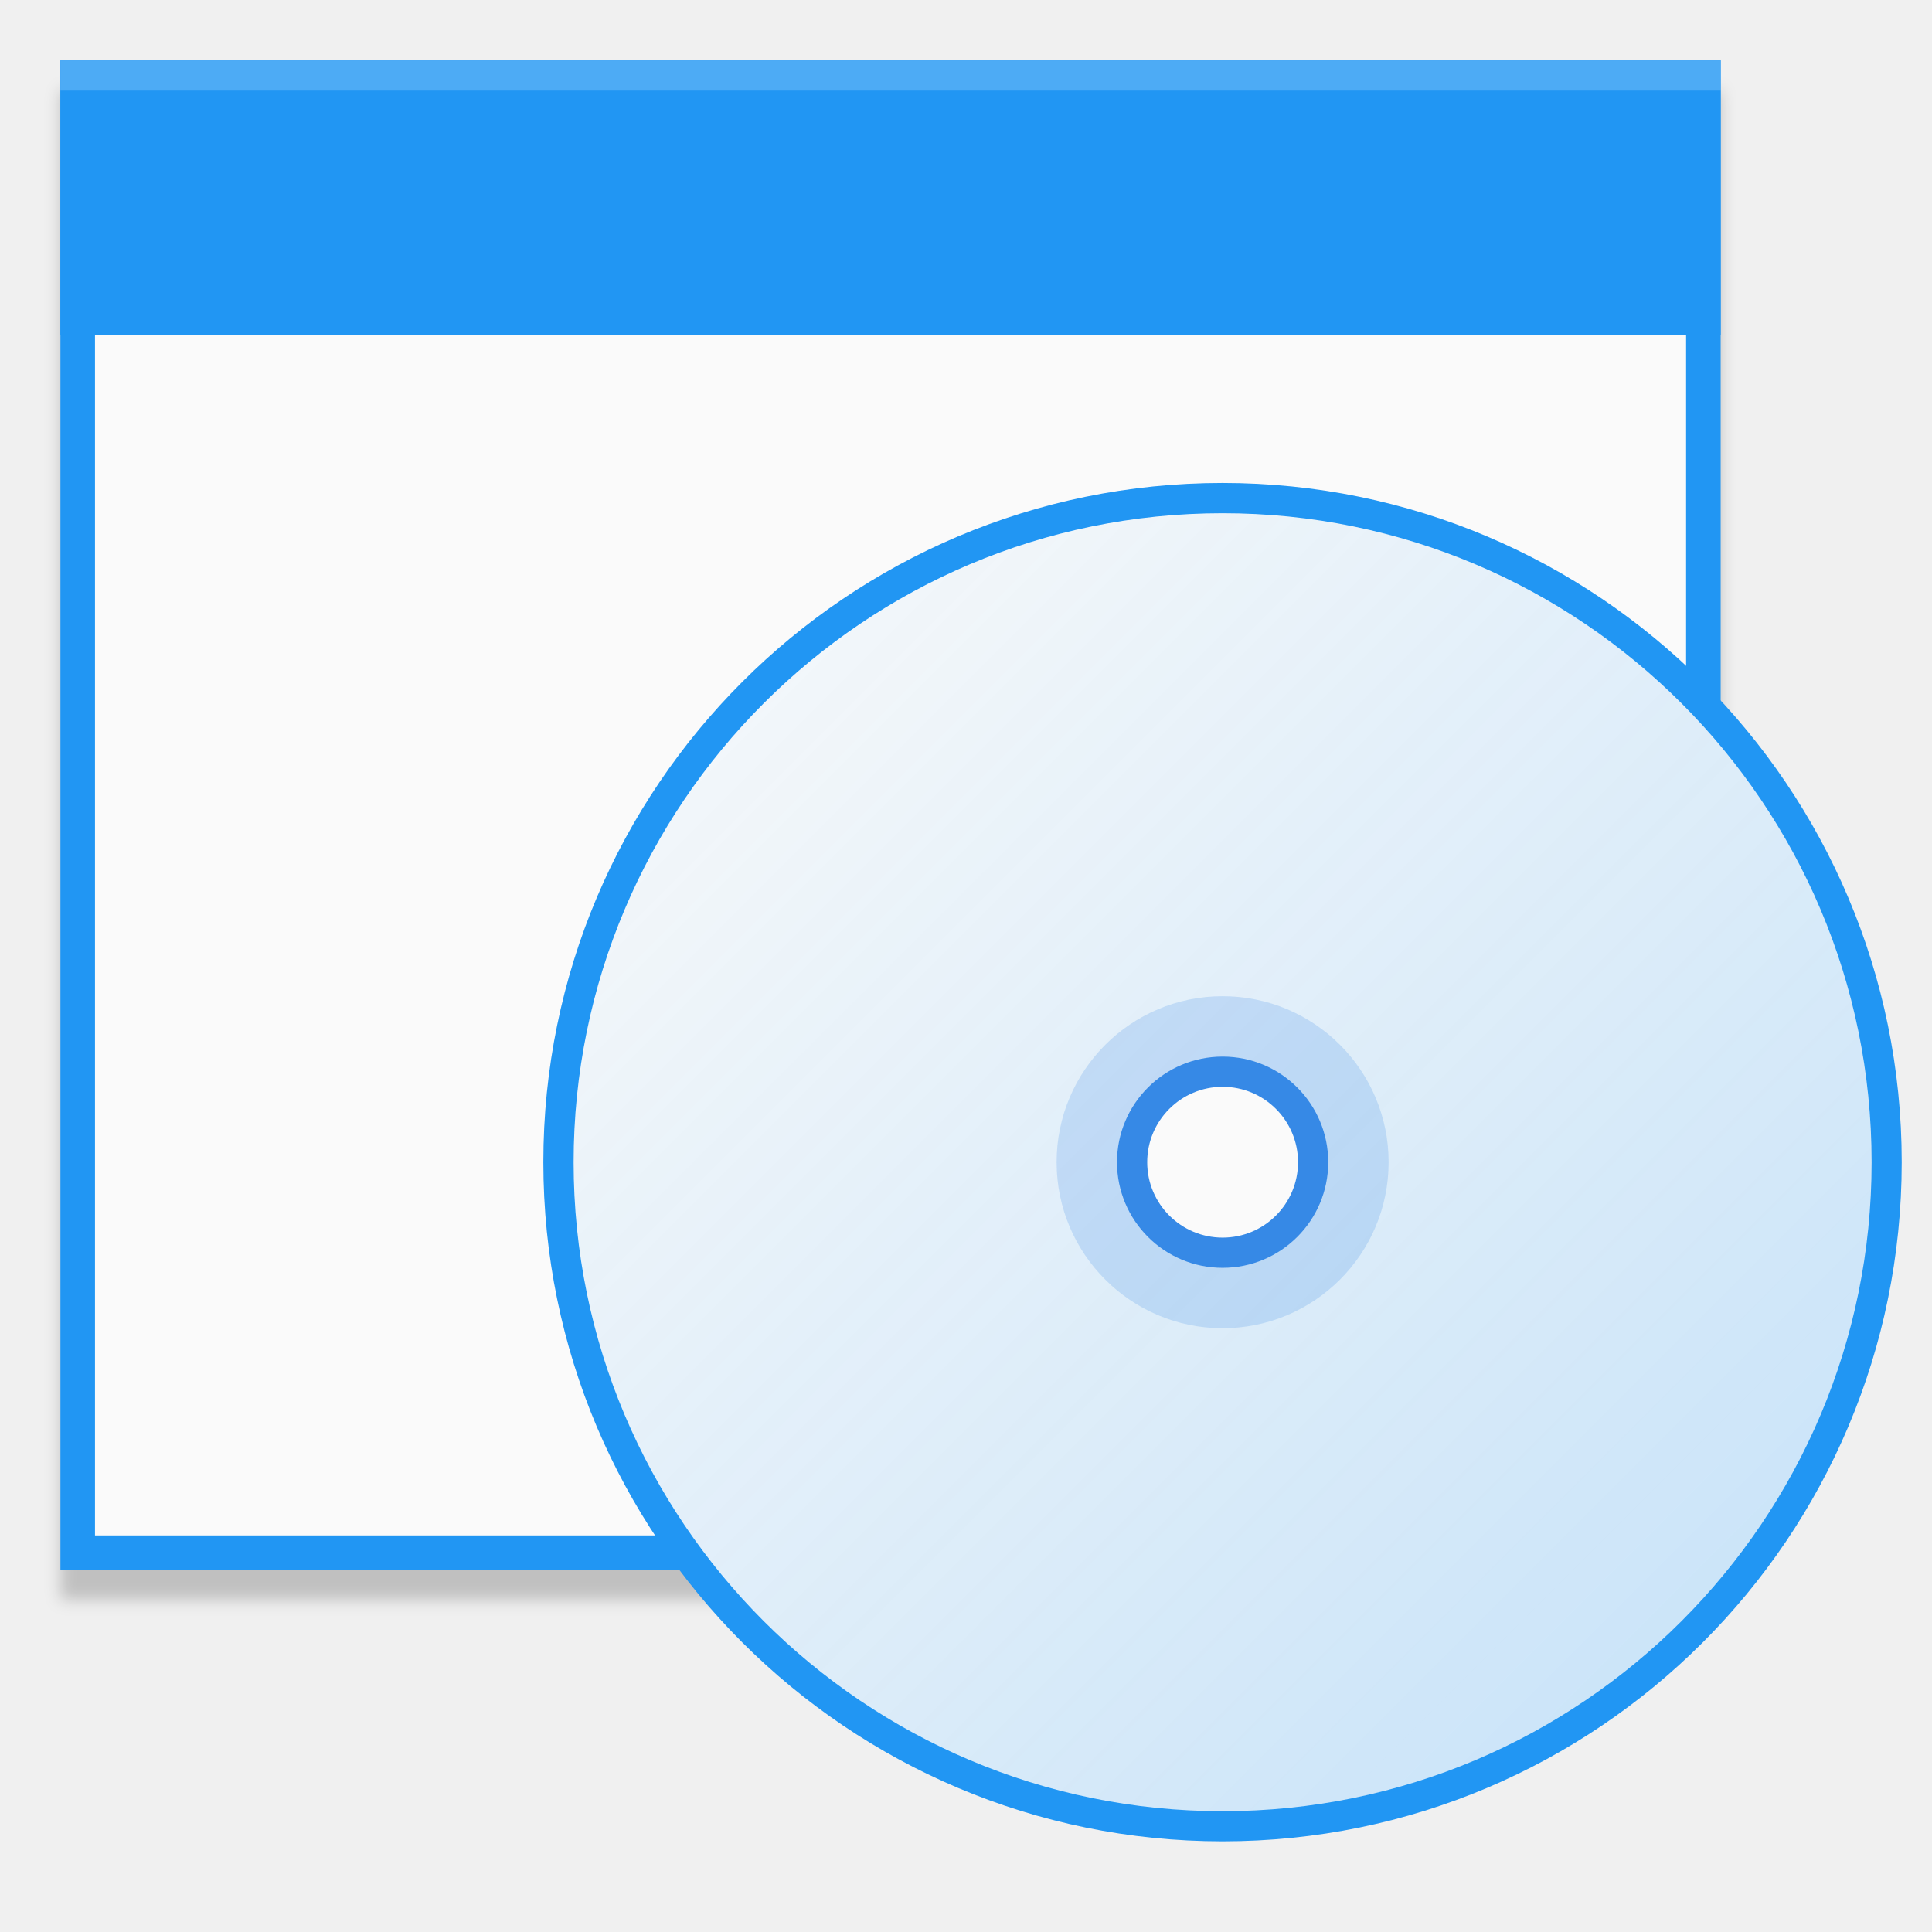
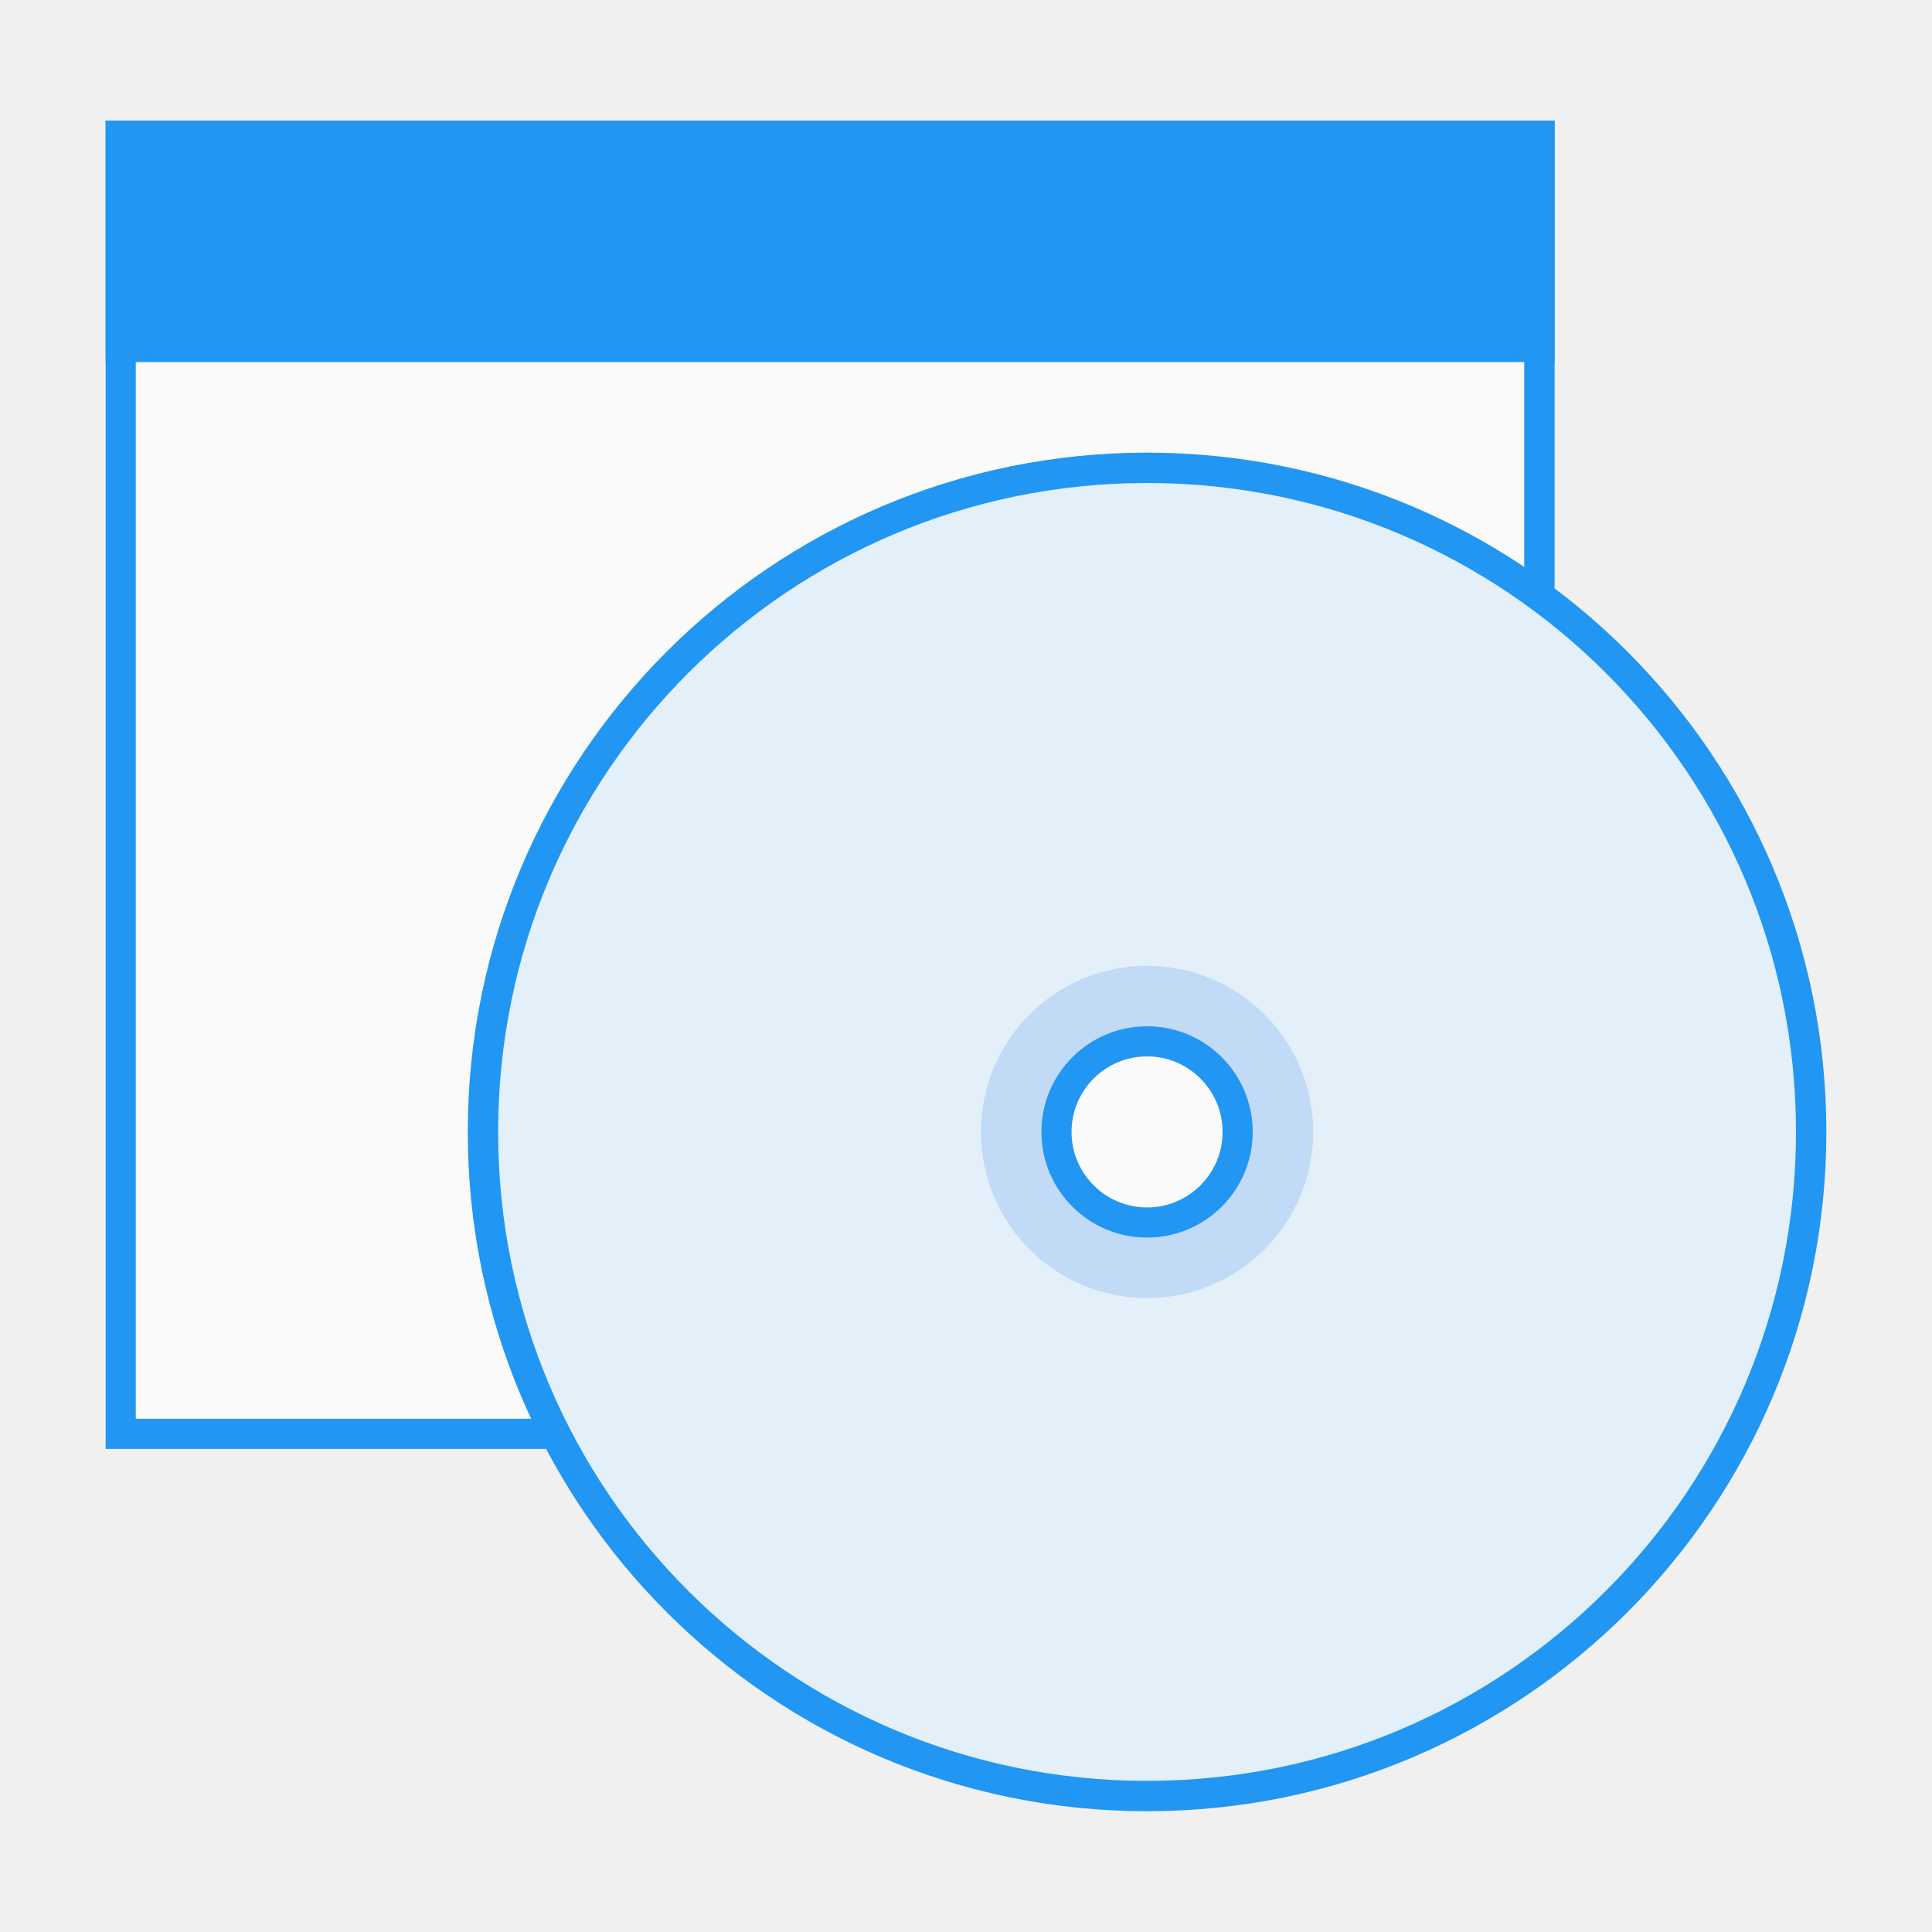
- <svg xmlns="http://www.w3.org/2000/svg" xmlns:xlink="http://www.w3.org/1999/xlink" width="32" height="32" viewBox="0 0 8.467 8.467" version="1.1" id="svg8">
+ <svg xmlns="http://www.w3.org/2000/svg" width="32" height="32" viewBox="0 0 8.467 8.467" version="1.1" id="svg8">
  <defs id="defs2">
-     <linearGradient id="linearGradient5028">
-       <stop style="stop-color:#fafafa;stop-opacity:1" offset="0" id="stop5024" />
-       <stop style="stop-color:#fafafa;stop-opacity:0.75" offset="1" id="stop5026" />
-     </linearGradient>
    <style type="text/css" id="current-color-scheme">
   .ColorScheme-Text { color:#5c616c; } .ColorScheme-Highlight { color:#5294e2; } .ColorScheme-ButtonBackground { color:#d3dae3; }
  </style>
    <style type="text/css" id="current-color-scheme-3">
   .ColorScheme-Text { color:#5c616c; } .ColorScheme-Highlight { color:#5294e2; } .ColorScheme-ButtonBackground { color:#d3dae3; }
  </style>
    <style type="text/css" id="style4492">
    .str0 {stroke:#4D4948;stroke-width:0.012}
    .str1 {stroke:#838281;stroke-width:0.229;stroke-linecap:round}
    .fil2 {fill:none}
    .fil0 {fill:#4D4948}
    .fil1 {fill:white;fill-rule:nonzero}
  </style>
    <style id="style4492-1" type="text/css">
    .str0 {stroke:#4D4948;stroke-width:0.222}
    .str1 {stroke:#00923F;stroke-width:0.887}
    .str2 {stroke:#E77817;stroke-width:0.887;stroke-linecap:round}
    .fil2 {fill:none}
    .fil0 {fill:#4D4948}
    .fil1 {fill:#B6DDC7}
  </style>
    <style id="current-color-scheme-6" type="text/css">
   .ColorScheme-Text { color:#5c616c; } .ColorScheme-Highlight { color:#5294e2; } .ColorScheme-ButtonBackground { color:#d3dae3; }
  </style>
    <style id="current-color-scheme-0" type="text/css">
   .ColorScheme-Text { color:#5c616c; } .ColorScheme-Highlight { color:#5294e2; } .ColorScheme-ButtonBackground { color:#d3dae3; }
  </style>
    <style id="current-color-scheme-3-6" type="text/css">
   .ColorScheme-Text { color:#5c616c; } .ColorScheme-Highlight { color:#5294e2; } .ColorScheme-ButtonBackground { color:#d3dae3; }
  </style>
    <style id="style4492-15" type="text/css">
    .str0 {stroke:#4D4948;stroke-width:0.012}
    .str1 {stroke:#838281;stroke-width:0.229;stroke-linecap:round}
    .fil2 {fill:none}
    .fil0 {fill:#4D4948}
    .fil1 {fill:white;fill-rule:nonzero}
  </style>
    <style type="text/css" id="style4492-1-54">
    .str0 {stroke:#4D4948;stroke-width:0.222}
    .str1 {stroke:#00923F;stroke-width:0.887}
    .str2 {stroke:#E77817;stroke-width:0.887;stroke-linecap:round}
    .fil2 {fill:none}
    .fil0 {fill:#4D4948}
    .fil1 {fill:#B6DDC7}
  </style>
    <style type="text/css" id="current-color-scheme-6-7">
   .ColorScheme-Text { color:#5c616c; } .ColorScheme-Highlight { color:#5294e2; } .ColorScheme-ButtonBackground { color:#d3dae3; }
  </style>
    <style id="current-color-scheme-67" type="text/css">
   .ColorScheme-Text { color:#5c616c; } .ColorScheme-Highlight { color:#5294e2; } .ColorScheme-ButtonBackground { color:#d3dae3; }
  </style>
    <style id="current-color-scheme-3-5" type="text/css">
   .ColorScheme-Text { color:#5c616c; } .ColorScheme-Highlight { color:#5294e2; } .ColorScheme-ButtonBackground { color:#d3dae3; }
  </style>
    <style id="style4492-3" type="text/css">
    .str0 {stroke:#4D4948;stroke-width:0.012}
    .str1 {stroke:#838281;stroke-width:0.229;stroke-linecap:round}
    .fil2 {fill:none}
    .fil0 {fill:#4D4948}
    .fil1 {fill:white;fill-rule:nonzero}
  </style>
    <style type="text/css" id="style4492-1-5">
    .str0 {stroke:#4D4948;stroke-width:0.222}
    .str1 {stroke:#00923F;stroke-width:0.887}
    .str2 {stroke:#E77817;stroke-width:0.887;stroke-linecap:round}
    .fil2 {fill:none}
    .fil0 {fill:#4D4948}
    .fil1 {fill:#B6DDC7}
  </style>
    <style type="text/css" id="current-color-scheme-6-6">
   .ColorScheme-Text { color:#5c616c; } .ColorScheme-Highlight { color:#5294e2; } .ColorScheme-ButtonBackground { color:#d3dae3; }
  </style>
-     <linearGradient xlink:href="#linearGradient5028" id="linearGradient5030-3" x1="22.062" y1="284.301" x2="33.436" y2="295.676" gradientUnits="userSpaceOnUse" gradientTransform="matrix(0.7443111,0,0,0.7443196,-15.95731,76.19565)" />
    <style type="text/css" id="current-color-scheme-60">
   .ColorScheme-Text { color:#5c616c; } .ColorScheme-Highlight { color:#5294e2; } .ColorScheme-ButtonBackground { color:#d3dae3; }
  </style>
    <style type="text/css" id="current-color-scheme-2">
   .ColorScheme-Text { color:#5c616c; } .ColorScheme-Highlight { color:#5294e2; } .ColorScheme-ButtonBackground { color:#d3dae3; }
  </style>
-     <filter style="color-interpolation-filters:sRGB" id="filter1307" x="-0.011" width="1.023" y="-0.013" height="1.025">
-       <feGaussianBlur stdDeviation="0.069" id="feGaussianBlur1309" />
-     </filter>
  </defs>
  <g id="layer1" transform="translate(0,-288.5333)">
-     <rect style="opacity:0.2;fill:#000000;fill-opacity:1;stroke:none;stroke-width:0.304;stroke-opacity:1;filter:url(#filter1307)" id="rect4909-8-3" width="14.552" height="13.229" x="0.529" y="280.86" transform="matrix(0.5000001,0,0,0.5000001,0,148.5)" />
-     <g id="g1266" transform="matrix(0.5000001,0,0,0.5000001,-14.28018,152.7222)">
-       <rect y="272.151" x="29.09" height="13.229" width="14.552" id="rect4909-8" style="opacity:1;fill:#2196f3;fill-opacity:1;stroke:none;stroke-width:0.304;stroke-opacity:1" />
-       <rect y="272.452" x="29.393" height="12.628" width="13.946" id="rect4909-5-7" style="opacity:1;fill:#fafafa;fill-opacity:1;stroke:none;stroke-width:0.291;stroke-opacity:1" />
-       <rect y="272.151" x="29.09" height="2.405" width="14.552" id="rect4907-9" style="opacity:1;fill:#2196f3;fill-opacity:1;stroke:none;stroke-width:0.326;stroke-opacity:1" />
-       <rect y="272.151" x="29.09" height="0.265" width="14.552" id="rect4907-6" style="opacity:0.2;fill:#ffffff;fill-opacity:1;stroke:none;stroke-width:0.108;stroke-opacity:1" />
-     </g>
-     <g id="layer9" style="display:inline" transform="matrix(0.1322917,0,0,0.1322917,-58.30739,309.3384)" />
-     <g id="layer1-3" style="display:inline" transform="matrix(0.1322917,0,0,0.1322917,-26.42507,227.7144)" />
-     <g id="layer14" style="display:inline" transform="matrix(0.1322917,0,0,0.1322917,-58.30739,309.3384)" />
-     <g id="layer15" style="display:inline" transform="matrix(0.1322917,0,0,0.1322917,-58.30739,309.3384)" />
-     <g id="g71291" style="display:inline" transform="matrix(0.1322917,0,0,0.1322917,-58.30739,309.3384)" />
-     <g id="layer2" style="display:inline" transform="matrix(0.1322917,0,0,0.1322917,-26.42507,247.5582)" />
-     <g id="layer12" style="display:inline" transform="matrix(0.1322917,0,0,0.1322917,-58.30739,309.3384)" />
-     <g id="layer9-6" style="display:inline" transform="matrix(0.1322917,0,0,0.1322917,-40.28012,308.5234)" />
-     <g id="layer1-7" style="display:inline" transform="matrix(0.1322917,0,0,0.1322917,-8.397803,226.8995)" />
-     <g id="layer14-5" style="display:inline" transform="matrix(0.1322917,0,0,0.1322917,-40.28012,308.5234)" />
-     <g id="layer15-3" style="display:inline" transform="matrix(0.1322917,0,0,0.1322917,-40.28012,308.5234)" />
-     <g id="g71291-5" style="display:inline" transform="matrix(0.1322917,0,0,0.1322917,-40.28012,308.5234)" />
-     <g id="layer2-6" style="display:inline" transform="matrix(0.1322917,0,0,0.1322917,-8.397803,246.7432)" />
-     <g id="layer12-2" style="display:inline" transform="matrix(0.1322917,0,0,0.1322917,-40.28012,308.5234)" />
-     <g transform="matrix(0.1322917,0,0,0.1322917,-64.83096,299.3299)" style="display:inline" id="layer9-61" />
-     <g transform="matrix(0.1322917,0,0,0.1322917,-32.94864,217.7059)" style="display:inline" id="layer1-8" />
-     <g transform="matrix(0.1322917,0,0,0.1322917,-64.83096,299.3299)" style="display:inline" id="layer14-7" />
-     <g transform="matrix(0.1322917,0,0,0.1322917,-64.83096,299.3299)" style="display:inline" id="layer15-9" />
-     <g transform="matrix(0.1322917,0,0,0.1322917,-64.83096,299.3299)" style="display:inline" id="g71291-2" />
-     <g transform="matrix(0.1322917,0,0,0.1322917,-32.94864,237.5497)" style="display:inline" id="layer2-0" />
-     <g transform="matrix(0.1322917,0,0,0.1322917,-64.83096,299.3299)" style="display:inline" id="layer12-23" />
-     <g id="layer9-4" style="display:inline" transform="matrix(0.4185378,0,0,0.4185378,-149.727,353.5966)" />
-     <g id="layer1-3-9" style="display:inline" transform="matrix(0.4185378,0,0,0.4185378,-48.85927,95.35876)" />
-     <g id="layer14-2" style="display:inline" transform="matrix(0.4185378,0,0,0.4185378,-149.727,353.5966)" />
-     <g id="layer15-0" style="display:inline" transform="matrix(0.4185378,0,0,0.4185378,-149.727,353.5966)" />
-     <g id="g71291-6" style="display:inline" transform="matrix(0.4185378,0,0,0.4185378,-149.727,353.5966)" />
-     <g id="layer2-8" style="display:inline" transform="matrix(0.4185378,0,0,0.4185378,-48.85927,158.1394)" />
-     <g id="layer12-9" style="display:inline" transform="matrix(0.4185378,0,0,0.4185378,-149.727,353.5966)" />
-     <g id="layer9-6-26" style="display:inline" transform="matrix(0.4185378,0,0,0.4185378,-92.69319,351.0181)" />
-     <g id="layer1-7-6" style="display:inline" transform="matrix(0.4185378,0,0,0.4185378,8.17451,92.78031)" />
-     <g id="layer14-5-4" style="display:inline" transform="matrix(0.4185378,0,0,0.4185378,-92.69319,351.0181)" />
-     <g id="layer15-3-9" style="display:inline" transform="matrix(0.4185378,0,0,0.4185378,-92.69319,351.0181)" />
-     <g id="g71291-5-5" style="display:inline" transform="matrix(0.4185378,0,0,0.4185378,-92.69319,351.0181)" />
-     <g id="layer2-6-0" style="display:inline" transform="matrix(0.4185378,0,0,0.4185378,8.17451,155.561)" />
-     <g id="layer12-2-4" style="display:inline" transform="matrix(0.4185378,0,0,0.4185378,-92.69319,351.0181)" />
-     <g transform="matrix(0.4185378,0,0,0.4185378,-170.3659,321.932)" style="display:inline" id="layer9-61-87" />
-     <g transform="matrix(0.4185378,0,0,0.4185378,-69.49819,63.69418)" style="display:inline" id="layer1-8-1" />
-     <g transform="matrix(0.4185378,0,0,0.4185378,-170.3659,321.932)" style="display:inline" id="layer14-7-72" />
-     <g transform="matrix(0.4185378,0,0,0.4185378,-170.3659,321.932)" style="display:inline" id="layer15-9-7" />
-     <g transform="matrix(0.4185378,0,0,0.4185378,-170.3659,321.932)" style="display:inline" id="g71291-2-2" />
-     <g transform="matrix(0.4185378,0,0,0.4185378,-69.49819,126.4749)" style="display:inline" id="layer2-0-2" />
-     <g transform="matrix(0.4185378,0,0,0.4185378,-170.3659,321.932)" style="display:inline" id="layer12-23-6" />
-     <g id="layer9-2" style="display:inline" transform="matrix(0.4185378,0,0,0.4185378,-52.80939,305.1378)" />
-     <g id="layer1-6" style="display:inline" transform="matrix(0.4185378,0,0,0.4185378,48.05831,46.89999)" />
-     <g id="layer14-1" style="display:inline" transform="matrix(0.4185378,0,0,0.4185378,-52.80939,305.1378)" />
-     <g id="layer15-8" style="display:inline" transform="matrix(0.4185378,0,0,0.4185378,-52.80939,305.1378)" />
-     <g id="g71291-7" style="display:inline" transform="matrix(0.4185378,0,0,0.4185378,-52.80939,305.1378)" />
-     <g id="layer2-9" style="display:inline" transform="matrix(0.4185378,0,0,0.4185378,48.05831,109.6807)" />
-     <g id="layer12-20" style="display:inline" transform="matrix(0.4185378,0,0,0.4185378,-52.80939,305.1378)" />
-     <g id="layer9-6-2" style="display:inline" transform="matrix(0.4185378,0,0,0.4185378,4.224386,302.5594)" />
-     <g id="layer1-7-3" style="display:inline" transform="matrix(0.4185378,0,0,0.4185378,105.0921,44.32154)" />
-     <g id="layer14-5-7" style="display:inline" transform="matrix(0.4185378,0,0,0.4185378,4.224386,302.5594)" />
-     <g id="layer15-3-5" style="display:inline" transform="matrix(0.4185378,0,0,0.4185378,4.224386,302.5594)" />
-     <g id="g71291-5-9" style="display:inline" transform="matrix(0.4185378,0,0,0.4185378,4.224386,302.5594)" />
-     <g id="layer2-6-2" style="display:inline" transform="matrix(0.4185378,0,0,0.4185378,105.0921,107.1022)" />
-     <g id="layer12-2-2" style="display:inline" transform="matrix(0.4185378,0,0,0.4185378,4.224386,302.5594)" />
-     <g transform="matrix(0.4185378,0,0,0.4185378,-73.44831,273.4732)" style="display:inline" id="layer9-61-8" />
-     <g transform="matrix(0.4185378,0,0,0.4185378,27.41938,15.23541)" style="display:inline" id="layer1-8-9" />
-     <g transform="matrix(0.4185378,0,0,0.4185378,-73.44831,273.4732)" style="display:inline" id="layer14-7-7" />
-     <g transform="matrix(0.4185378,0,0,0.4185378,-73.44831,273.4732)" style="display:inline" id="layer15-9-3" />
-     <g transform="matrix(0.4185378,0,0,0.4185378,-73.44831,273.4732)" style="display:inline" id="g71291-2-6" />
-     <g transform="matrix(0.4185378,0,0,0.4185378,27.41938,78.01608)" style="display:inline" id="layer2-0-1" />
-     <g transform="matrix(0.4185378,0,0,0.4185378,-73.44831,273.4732)" style="display:inline" id="layer12-23-2" />
-     <g id="g1164" transform="matrix(0.6717622,0,0,0.6717545,15.08755,98.47369)">
-       <ellipse ry="4.431" rx="4.431" cy="290.512" cx="-14.484" id="path4969-9" style="opacity:1;fill:#2196f3;fill-opacity:1;stroke:none;stroke-width:0.252;stroke-opacity:1" />
-       <g transform="translate(-19.17946,-1.527638)" id="g4700">
-         <ellipse style="opacity:1;fill:url(#linearGradient5030-3);fill-opacity:1;stroke:none;stroke-width:0.241;stroke-opacity:1" id="path4969-2-1" cx="4.696" cy="292.04" rx="4.234" ry="4.234" />
-         <ellipse style="opacity:0.2;fill:#3689e6;fill-opacity:1;stroke:none;stroke-width:0.062;stroke-opacity:1" id="path4969-2-7-0-9-2" cx="4.696" cy="292.04" rx="1.083" ry="1.083" />
-         <ellipse style="opacity:1;fill:#3689e6;fill-opacity:1;stroke:none;stroke-width:0.039;stroke-opacity:1" id="path4969-2-7-7" cx="4.696" cy="292.04" rx="0.689" ry="0.689" />
-         <ellipse style="opacity:1;fill:#fafafa;fill-opacity:1;stroke:none;stroke-width:0.028;stroke-opacity:1" id="path4969-2-7-0-0" cx="4.696" cy="292.04" rx="0.492" ry="0.492" />
-       </g>
-     </g>
+     <rect style="opacity:1;fill:#2196f3;fill-opacity:1;stroke:none;stroke-width:0.133;stroke-opacity:1" id="rect4909" width="6.35" height="5.821" x="0.463" y="289.062" />
+     <rect style="opacity:1;fill:#fafafa;fill-opacity:1;stroke:none;stroke-width:0.127;stroke-opacity:1" id="rect4909-5" width="6.085" height="5.556" x="0.595" y="289.195" />
+     <rect style="opacity:1;fill:#2196f3;fill-opacity:1;stroke:none;stroke-width:0.143;stroke-opacity:1" id="rect4907" width="6.35" height="1.058" x="0.463" y="289.062" />
+     <ellipse style="opacity:1;fill:#2196f3;fill-opacity:1;stroke:none;stroke-width:0.169;stroke-opacity:1" id="path4969" cx="5.027" cy="293.494" rx="2.977" ry="2.977" />
+     <ellipse style="opacity:1;fill:#fafafa;fill-opacity:0.895;stroke:none;stroke-width:0.162;stroke-opacity:1" id="path4969-2" cx="5.027" cy="293.494" rx="2.844" ry="2.844" />
+     <ellipse style="opacity:0.2;fill:#3689e6;fill-opacity:1;stroke:none;stroke-width:0.041;stroke-opacity:1" id="path4969-2-7-0-9" cx="5.027" cy="293.494" rx="0.728" ry="0.728" />
+     <ellipse style="opacity:1;fill:#2196f3;fill-opacity:1;stroke:none;stroke-width:0.026;stroke-opacity:1" id="path4969-2-7" cx="5.027" cy="293.494" rx="0.463" ry="0.463" />
+     <ellipse style="opacity:1;fill:#fafafa;fill-opacity:1;stroke:none;stroke-width:0.019;stroke-opacity:1" id="path4969-2-7-0" cx="5.027" cy="293.494" rx="0.331" ry="0.331" />
  </g>
</svg>
